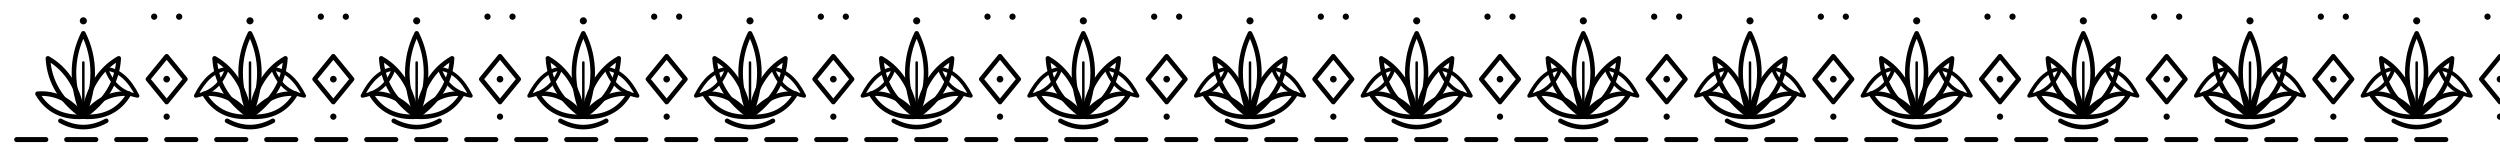
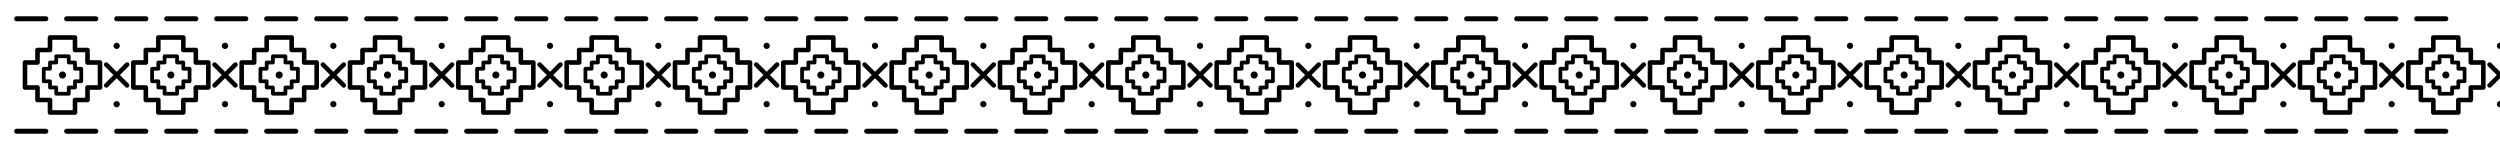
<svg xmlns="http://www.w3.org/2000/svg" viewBox="0 0 1200 72" fill="none" stroke="currentColor" stroke-linecap="round" stroke-linejoin="round" aria-hidden="true" focusable="false">
  <g class="stitch" style="--i:0">
-     <line x1="8" y1="67" x2="22" y2="67" stroke-width="2.4" />
+     <line x1="8" y1="9" x2="22" y2="9" stroke-width="2.4" />
  </g>
  <g class="stitch" style="--i:2">
-     <line x1="32" y1="67" x2="46" y2="67" stroke-width="2.4" />
+     <line x1="32" y1="9" x2="46" y2="9" stroke-width="2.4" />
  </g>
  <g class="stitch" style="--i:4">
-     <line x1="56" y1="67" x2="70" y2="67" stroke-width="2.4" />
+     <line x1="56" y1="9" x2="70" y2="9" stroke-width="2.4" />
  </g>
  <g class="stitch" style="--i:6">
-     <line x1="80" y1="67" x2="94" y2="67" stroke-width="2.4" />
+     <line x1="80" y1="9" x2="94" y2="9" stroke-width="2.4" />
  </g>
  <g class="stitch" style="--i:8">
-     <line x1="104" y1="67" x2="118" y2="67" stroke-width="2.4" />
+     <line x1="104" y1="9" x2="118" y2="9" stroke-width="2.4" />
  </g>
  <g class="stitch" style="--i:10">
-     <line x1="128" y1="67" x2="142" y2="67" stroke-width="2.4" />
+     <line x1="128" y1="9" x2="142" y2="9" stroke-width="2.4" />
  </g>
  <g class="stitch" style="--i:12">
-     <line x1="152" y1="67" x2="166" y2="67" stroke-width="2.4" />
+     <line x1="152" y1="9" x2="166" y2="9" stroke-width="2.4" />
  </g>
  <g class="stitch" style="--i:14">
-     <line x1="176" y1="67" x2="190" y2="67" stroke-width="2.4" />
+     <line x1="176" y1="9" x2="190" y2="9" stroke-width="2.4" />
  </g>
  <g class="stitch" style="--i:16">
-     <line x1="200" y1="67" x2="214" y2="67" stroke-width="2.4" />
+     <line x1="200" y1="9" x2="214" y2="9" stroke-width="2.4" />
  </g>
  <g class="stitch" style="--i:17">
-     <line x1="224" y1="67" x2="238" y2="67" stroke-width="2.4" />
+     <line x1="224" y1="9" x2="238" y2="9" stroke-width="2.4" />
  </g>
  <g class="stitch" style="--i:19">
-     <line x1="248" y1="67" x2="262" y2="67" stroke-width="2.4" />
+     <line x1="248" y1="9" x2="262" y2="9" stroke-width="2.4" />
  </g>
  <g class="stitch" style="--i:21">
-     <line x1="272" y1="67" x2="286" y2="67" stroke-width="2.4" />
+     <line x1="272" y1="9" x2="286" y2="9" stroke-width="2.4" />
  </g>
  <g class="stitch" style="--i:23">
-     <line x1="296" y1="67" x2="310" y2="67" stroke-width="2.4" />
+     <line x1="296" y1="9" x2="310" y2="9" stroke-width="2.4" />
  </g>
  <g class="stitch" style="--i:25">
-     <line x1="320" y1="67" x2="334" y2="67" stroke-width="2.4" />
+     <line x1="320" y1="9" x2="334" y2="9" stroke-width="2.4" />
  </g>
  <g class="stitch" style="--i:27">
-     <line x1="344" y1="67" x2="358" y2="67" stroke-width="2.4" />
+     <line x1="344" y1="9" x2="358" y2="9" stroke-width="2.4" />
  </g>
  <g class="stitch" style="--i:29">
-     <line x1="368" y1="67" x2="382" y2="67" stroke-width="2.4" />
+     <line x1="368" y1="9" x2="382" y2="9" stroke-width="2.4" />
  </g>
  <g class="stitch" style="--i:31">
-     <line x1="392" y1="67" x2="406" y2="67" stroke-width="2.4" />
+     <line x1="392" y1="9" x2="406" y2="9" stroke-width="2.4" />
  </g>
  <g class="stitch" style="--i:33">
-     <line x1="416" y1="67" x2="430" y2="67" stroke-width="2.4" />
+     <line x1="416" y1="9" x2="430" y2="9" stroke-width="2.4" />
  </g>
  <g class="stitch" style="--i:35">
-     <line x1="440" y1="67" x2="454" y2="67" stroke-width="2.4" />
+     <line x1="440" y1="9" x2="454" y2="9" stroke-width="2.4" />
  </g>
  <g class="stitch" style="--i:37">
-     <line x1="464" y1="67" x2="478" y2="67" stroke-width="2.4" />
+     <line x1="464" y1="9" x2="478" y2="9" stroke-width="2.4" />
  </g>
  <g class="stitch" style="--i:39">
-     <line x1="488" y1="67" x2="502" y2="67" stroke-width="2.4" />
+     <line x1="488" y1="9" x2="502" y2="9" stroke-width="2.4" />
  </g>
  <g class="stitch" style="--i:40">
-     <line x1="512" y1="67" x2="526" y2="67" stroke-width="2.4" />
+     <line x1="512" y1="9" x2="526" y2="9" stroke-width="2.4" />
  </g>
  <g class="stitch" style="--i:42">
-     <line x1="536" y1="67" x2="550" y2="67" stroke-width="2.4" />
+     <line x1="536" y1="9" x2="550" y2="9" stroke-width="2.4" />
  </g>
  <g class="stitch" style="--i:44">
-     <line x1="560" y1="67" x2="574" y2="67" stroke-width="2.4" />
+     <line x1="560" y1="9" x2="574" y2="9" stroke-width="2.4" />
  </g>
  <g class="stitch" style="--i:46">
-     <line x1="584" y1="67" x2="598" y2="67" stroke-width="2.4" />
+     <line x1="584" y1="9" x2="598" y2="9" stroke-width="2.4" />
  </g>
  <g class="stitch" style="--i:48">
-     <line x1="608" y1="67" x2="622" y2="67" stroke-width="2.4" />
+     <line x1="608" y1="9" x2="622" y2="9" stroke-width="2.4" />
  </g>
  <g class="stitch" style="--i:50">
-     <line x1="632" y1="67" x2="646" y2="67" stroke-width="2.4" />
+     <line x1="632" y1="9" x2="646" y2="9" stroke-width="2.4" />
  </g>
  <g class="stitch" style="--i:52">
-     <line x1="656" y1="67" x2="670" y2="67" stroke-width="2.4" />
+     <line x1="656" y1="9" x2="670" y2="9" stroke-width="2.4" />
  </g>
  <g class="stitch" style="--i:54">
-     <line x1="680" y1="67" x2="694" y2="67" stroke-width="2.4" />
+     <line x1="680" y1="9" x2="694" y2="9" stroke-width="2.4" />
  </g>
  <g class="stitch" style="--i:56">
-     <line x1="704" y1="67" x2="718" y2="67" stroke-width="2.4" />
+     <line x1="704" y1="9" x2="718" y2="9" stroke-width="2.4" />
  </g>
  <g class="stitch" style="--i:58">
-     <line x1="728" y1="67" x2="742" y2="67" stroke-width="2.4" />
+     <line x1="728" y1="9" x2="742" y2="9" stroke-width="2.4" />
  </g>
  <g class="stitch" style="--i:60">
-     <line x1="752" y1="67" x2="766" y2="67" stroke-width="2.4" />
+     <line x1="752" y1="9" x2="766" y2="9" stroke-width="2.4" />
  </g>
  <g class="stitch" style="--i:62">
-     <line x1="776" y1="67" x2="790" y2="67" stroke-width="2.4" />
+     <line x1="776" y1="9" x2="790" y2="9" stroke-width="2.4" />
  </g>
  <g class="stitch" style="--i:64">
-     <line x1="800" y1="67" x2="814" y2="67" stroke-width="2.4" />
+     <line x1="800" y1="9" x2="814" y2="9" stroke-width="2.4" />
  </g>
  <g class="stitch" style="--i:65">
-     <line x1="824" y1="67" x2="838" y2="67" stroke-width="2.4" />
+     <line x1="824" y1="9" x2="838" y2="9" stroke-width="2.4" />
  </g>
  <g class="stitch" style="--i:67">
-     <line x1="848" y1="67" x2="862" y2="67" stroke-width="2.4" />
+     <line x1="848" y1="9" x2="862" y2="9" stroke-width="2.4" />
  </g>
  <g class="stitch" style="--i:69">
-     <line x1="872" y1="67" x2="886" y2="67" stroke-width="2.4" />
+     <line x1="872" y1="9" x2="886" y2="9" stroke-width="2.4" />
  </g>
  <g class="stitch" style="--i:71">
-     <line x1="896" y1="67" x2="910" y2="67" stroke-width="2.4" />
+     <line x1="896" y1="9" x2="910" y2="9" stroke-width="2.4" />
  </g>
  <g class="stitch" style="--i:73">
-     <line x1="920" y1="67" x2="934" y2="67" stroke-width="2.4" />
+     <line x1="920" y1="9" x2="934" y2="9" stroke-width="2.4" />
  </g>
  <g class="stitch" style="--i:75">
-     <line x1="944" y1="67" x2="958" y2="67" stroke-width="2.4" />
+     <line x1="944" y1="9" x2="958" y2="9" stroke-width="2.4" />
  </g>
  <g class="stitch" style="--i:77">
-     <line x1="968" y1="67" x2="982" y2="67" stroke-width="2.4" />
+     <line x1="968" y1="9" x2="982" y2="9" stroke-width="2.4" />
  </g>
  <g class="stitch" style="--i:79">
-     <line x1="992" y1="67" x2="1006" y2="67" stroke-width="2.4" />
+     <line x1="992" y1="9" x2="1006" y2="9" stroke-width="2.4" />
  </g>
  <g class="stitch" style="--i:81">
-     <line x1="1016" y1="67" x2="1030" y2="67" stroke-width="2.4" />
+     <line x1="1016" y1="9" x2="1030" y2="9" stroke-width="2.4" />
  </g>
  <g class="stitch" style="--i:83">
-     <line x1="1040" y1="67" x2="1054" y2="67" stroke-width="2.4" />
+     <line x1="1040" y1="9" x2="1054" y2="9" stroke-width="2.4" />
  </g>
  <g class="stitch" style="--i:85">
-     <line x1="1064" y1="67" x2="1078" y2="67" stroke-width="2.4" />
+     <line x1="1064" y1="9" x2="1078" y2="9" stroke-width="2.4" />
  </g>
  <g class="stitch" style="--i:87">
-     <line x1="1088" y1="67" x2="1102" y2="67" stroke-width="2.4" />
+     <line x1="1088" y1="9" x2="1102" y2="9" stroke-width="2.4" />
  </g>
  <g class="stitch" style="--i:88">
-     <line x1="1112" y1="67" x2="1126" y2="67" stroke-width="2.4" />
+     <line x1="1112" y1="9" x2="1126" y2="9" stroke-width="2.4" />
  </g>
  <g class="stitch" style="--i:90">
-     <line x1="1136" y1="67" x2="1150" y2="67" stroke-width="2.4" />
+     <line x1="1136" y1="9" x2="1150" y2="9" stroke-width="2.4" />
  </g>
  <g class="stitch" style="--i:92">
-     <line x1="1160" y1="67" x2="1174" y2="67" stroke-width="2.4" />
-   </g>
-   <g class="stitch" style="--i:1">
-     <path d="M40 56Q31 44 18 45Q25 57 40 56Z" stroke-width="2.2" />
-     <path d="M40 56Q55 57 62 45Q49 44 40 56Z" stroke-width="2.2" />
-     <path d="M40 56Q37 36 23 28Q24 45 40 56Z" stroke-width="2.2" />
-     <path d="M40 56Q56 45 57 28Q43 36 40 56Z" stroke-width="2.2" />
-     <path d="M40 56Q49 34 40 16Q31 34 40 56Z" stroke-width="2.2" />
-     <path d="M40 56L40 30" stroke-width="1.2" />
-     <path d="M29 58Q40 64 51 58" stroke-width="2.2" />
-     <path d="M40 10h0" stroke-width="3.4" />
+     <line x1="1160" y1="9" x2="1174" y2="9" stroke-width="2.4" />
+   </g>
+   <g class="stitch" style="--i:0">
+     <line x1="8" y1="63" x2="22" y2="63" stroke-width="2.4" />
+   </g>
+   <g class="stitch" style="--i:2">
+     <line x1="32" y1="63" x2="46" y2="63" stroke-width="2.4" />
+   </g>
+   <g class="stitch" style="--i:4">
+     <line x1="56" y1="63" x2="70" y2="63" stroke-width="2.4" />
+   </g>
+   <g class="stitch" style="--i:6">
+     <line x1="80" y1="63" x2="94" y2="63" stroke-width="2.4" />
+   </g>
+   <g class="stitch" style="--i:8">
+     <line x1="104" y1="63" x2="118" y2="63" stroke-width="2.4" />
+   </g>
+   <g class="stitch" style="--i:10">
+     <line x1="128" y1="63" x2="142" y2="63" stroke-width="2.4" />
+   </g>
+   <g class="stitch" style="--i:12">
+     <line x1="152" y1="63" x2="166" y2="63" stroke-width="2.4" />
+   </g>
+   <g class="stitch" style="--i:14">
+     <line x1="176" y1="63" x2="190" y2="63" stroke-width="2.4" />
+   </g>
+   <g class="stitch" style="--i:16">
+     <line x1="200" y1="63" x2="214" y2="63" stroke-width="2.4" />
+   </g>
+   <g class="stitch" style="--i:17">
+     <line x1="224" y1="63" x2="238" y2="63" stroke-width="2.4" />
+   </g>
+   <g class="stitch" style="--i:19">
+     <line x1="248" y1="63" x2="262" y2="63" stroke-width="2.4" />
+   </g>
+   <g class="stitch" style="--i:21">
+     <line x1="272" y1="63" x2="286" y2="63" stroke-width="2.4" />
+   </g>
+   <g class="stitch" style="--i:23">
+     <line x1="296" y1="63" x2="310" y2="63" stroke-width="2.4" />
+   </g>
+   <g class="stitch" style="--i:25">
+     <line x1="320" y1="63" x2="334" y2="63" stroke-width="2.4" />
+   </g>
+   <g class="stitch" style="--i:27">
+     <line x1="344" y1="63" x2="358" y2="63" stroke-width="2.4" />
+   </g>
+   <g class="stitch" style="--i:29">
+     <line x1="368" y1="63" x2="382" y2="63" stroke-width="2.4" />
+   </g>
+   <g class="stitch" style="--i:31">
+     <line x1="392" y1="63" x2="406" y2="63" stroke-width="2.4" />
+   </g>
+   <g class="stitch" style="--i:33">
+     <line x1="416" y1="63" x2="430" y2="63" stroke-width="2.4" />
+   </g>
+   <g class="stitch" style="--i:35">
+     <line x1="440" y1="63" x2="454" y2="63" stroke-width="2.4" />
+   </g>
+   <g class="stitch" style="--i:37">
+     <line x1="464" y1="63" x2="478" y2="63" stroke-width="2.4" />
+   </g>
+   <g class="stitch" style="--i:39">
+     <line x1="488" y1="63" x2="502" y2="63" stroke-width="2.4" />
+   </g>
+   <g class="stitch" style="--i:40">
+     <line x1="512" y1="63" x2="526" y2="63" stroke-width="2.4" />
+   </g>
+   <g class="stitch" style="--i:42">
+     <line x1="536" y1="63" x2="550" y2="63" stroke-width="2.4" />
+   </g>
+   <g class="stitch" style="--i:44">
+     <line x1="560" y1="63" x2="574" y2="63" stroke-width="2.4" />
+   </g>
+   <g class="stitch" style="--i:46">
+     <line x1="584" y1="63" x2="598" y2="63" stroke-width="2.4" />
+   </g>
+   <g class="stitch" style="--i:48">
+     <line x1="608" y1="63" x2="622" y2="63" stroke-width="2.4" />
+   </g>
+   <g class="stitch" style="--i:50">
+     <line x1="632" y1="63" x2="646" y2="63" stroke-width="2.4" />
+   </g>
+   <g class="stitch" style="--i:52">
+     <line x1="656" y1="63" x2="670" y2="63" stroke-width="2.4" />
+   </g>
+   <g class="stitch" style="--i:54">
+     <line x1="680" y1="63" x2="694" y2="63" stroke-width="2.4" />
+   </g>
+   <g class="stitch" style="--i:56">
+     <line x1="704" y1="63" x2="718" y2="63" stroke-width="2.4" />
+   </g>
+   <g class="stitch" style="--i:58">
+     <line x1="728" y1="63" x2="742" y2="63" stroke-width="2.4" />
+   </g>
+   <g class="stitch" style="--i:60">
+     <line x1="752" y1="63" x2="766" y2="63" stroke-width="2.4" />
+   </g>
+   <g class="stitch" style="--i:62">
+     <line x1="776" y1="63" x2="790" y2="63" stroke-width="2.4" />
+   </g>
+   <g class="stitch" style="--i:64">
+     <line x1="800" y1="63" x2="814" y2="63" stroke-width="2.4" />
+   </g>
+   <g class="stitch" style="--i:65">
+     <line x1="824" y1="63" x2="838" y2="63" stroke-width="2.4" />
+   </g>
+   <g class="stitch" style="--i:67">
+     <line x1="848" y1="63" x2="862" y2="63" stroke-width="2.4" />
+   </g>
+   <g class="stitch" style="--i:69">
+     <line x1="872" y1="63" x2="886" y2="63" stroke-width="2.4" />
+   </g>
+   <g class="stitch" style="--i:71">
+     <line x1="896" y1="63" x2="910" y2="63" stroke-width="2.4" />
+   </g>
+   <g class="stitch" style="--i:73">
+     <line x1="920" y1="63" x2="934" y2="63" stroke-width="2.4" />
+   </g>
+   <g class="stitch" style="--i:75">
+     <line x1="944" y1="63" x2="958" y2="63" stroke-width="2.4" />
+   </g>
+   <g class="stitch" style="--i:77">
+     <line x1="968" y1="63" x2="982" y2="63" stroke-width="2.4" />
+   </g>
+   <g class="stitch" style="--i:79">
+     <line x1="992" y1="63" x2="1006" y2="63" stroke-width="2.4" />
+   </g>
+   <g class="stitch" style="--i:81">
+     <line x1="1016" y1="63" x2="1030" y2="63" stroke-width="2.4" />
+   </g>
+   <g class="stitch" style="--i:83">
+     <line x1="1040" y1="63" x2="1054" y2="63" stroke-width="2.4" />
+   </g>
+   <g class="stitch" style="--i:85">
+     <line x1="1064" y1="63" x2="1078" y2="63" stroke-width="2.4" />
+   </g>
+   <g class="stitch" style="--i:87">
+     <line x1="1088" y1="63" x2="1102" y2="63" stroke-width="2.4" />
+   </g>
+   <g class="stitch" style="--i:88">
+     <line x1="1112" y1="63" x2="1126" y2="63" stroke-width="2.4" />
+   </g>
+   <g class="stitch" style="--i:90">
+     <line x1="1136" y1="63" x2="1150" y2="63" stroke-width="2.4" />
+   </g>
+   <g class="stitch" style="--i:92">
+     <line x1="1160" y1="63" x2="1174" y2="63" stroke-width="2.4" />
+   </g>
+   <g class="stitch" style="--i:0">
+     <path d="M24 18L36 18L36 24L42 24L42 30L48 30L48 42L42 42L42 48L36 48L36 54L24 54L24 48L18 48L18 42L12 42L12 30L18 30L18 24L24 24Z" stroke-width="2.2" />
+     <path d="M27 27L33 27L33 30L36 30L36 33L39 33L39 39L36 39L36 42L33 42L33 45L27 45L27 42L24 42L24 39L21 39L21 33L24 33L24 30L27 30Z" stroke-width="1.8" />
+     <path d="M30 36h0" stroke-width="3.4" />
+   </g>
+   <g class="stitch" style="--i:4">
+     <path d="M51 31L61 41M61 31L51 41" stroke-width="2.2" />
+     <path d="M56 22h0M56 50h0" stroke-width="3" />
  </g>
  <g class="stitch" style="--i:5">
-     <path d="M71 38l9 -11l9 11l-9 11z" stroke-width="2.2" />
-     <path d="M80 38h0" stroke-width="3.2" />
-     <path d="M66 46Q60 34 51 33Q55 44 66 46Z" stroke-width="1.8" />
-     <path d="M94 46Q100 34 109 33Q105 44 94 46Z" stroke-width="1.8" />
-     <path d="M74 8h0M86 8h0M80 56h0" stroke-width="3" />
+     <path d="M76 18L88 18L88 24L94 24L94 30L100 30L100 42L94 42L94 48L88 48L88 54L76 54L76 48L70 48L70 42L64 42L64 30L70 30L70 24L76 24Z" stroke-width="2.2" />
+     <path d="M79 27L85 27L85 30L88 30L88 33L91 33L91 39L88 39L88 42L85 42L85 45L79 45L79 42L76 42L76 39L73 39L73 33L76 33L76 30L79 30Z" stroke-width="1.8" />
+     <path d="M82 36h0" stroke-width="3.4" />
  </g>
  <g class="stitch" style="--i:8">
-     <path d="M120 56Q111 44 98 45Q105 57 120 56Z" stroke-width="2.2" />
-     <path d="M120 56Q135 57 142 45Q129 44 120 56Z" stroke-width="2.2" />
-     <path d="M120 56Q117 36 103 28Q104 45 120 56Z" stroke-width="2.2" />
-     <path d="M120 56Q136 45 137 28Q123 36 120 56Z" stroke-width="2.2" />
-     <path d="M120 56Q129 34 120 16Q111 34 120 56Z" stroke-width="2.2" />
-     <path d="M120 56L120 30" stroke-width="1.2" />
-     <path d="M109 58Q120 64 131 58" stroke-width="2.2" />
-     <path d="M120 10h0" stroke-width="3.4" />
+     <path d="M103 31L113 41M113 31L103 41" stroke-width="2.2" />
+     <path d="M108 22h0M108 50h0" stroke-width="3" />
+   </g>
+   <g class="stitch" style="--i:9">
+     <path d="M128 18L140 18L140 24L146 24L146 30L152 30L152 42L146 42L146 48L140 48L140 54L128 54L128 48L122 48L122 42L116 42L116 30L122 30L122 24L128 24Z" stroke-width="2.2" />
+     <path d="M131 27L137 27L137 30L140 30L140 33L143 33L143 39L140 39L140 42L137 42L137 45L131 45L131 42L128 42L128 39L125 39L125 33L128 33L128 30L131 30Z" stroke-width="1.8" />
+     <path d="M134 36h0" stroke-width="3.4" />
  </g>
  <g class="stitch" style="--i:12">
-     <path d="M151 38l9 -11l9 11l-9 11z" stroke-width="2.2" />
-     <path d="M160 38h0" stroke-width="3.2" />
-     <path d="M146 46Q140 34 131 33Q135 44 146 46Z" stroke-width="1.8" />
-     <path d="M174 46Q180 34 189 33Q185 44 174 46Z" stroke-width="1.8" />
-     <path d="M154 8h0M166 8h0M160 56h0" stroke-width="3" />
-   </g>
-   <g class="stitch" style="--i:14">
-     <path d="M200 56Q191 44 178 45Q185 57 200 56Z" stroke-width="2.2" />
-     <path d="M200 56Q215 57 222 45Q209 44 200 56Z" stroke-width="2.2" />
-     <path d="M200 56Q197 36 183 28Q184 45 200 56Z" stroke-width="2.2" />
-     <path d="M200 56Q216 45 217 28Q203 36 200 56Z" stroke-width="2.2" />
-     <path d="M200 56Q209 34 200 16Q191 34 200 56Z" stroke-width="2.2" />
-     <path d="M200 56L200 30" stroke-width="1.2" />
-     <path d="M189 58Q200 64 211 58" stroke-width="2.2" />
-     <path d="M200 10h0" stroke-width="3.4" />
-   </g>
-   <g class="stitch" style="--i:18">
-     <path d="M231 38l9 -11l9 11l-9 11z" stroke-width="2.2" />
-     <path d="M240 38h0" stroke-width="3.2" />
-     <path d="M226 46Q220 34 211 33Q215 44 226 46Z" stroke-width="1.8" />
-     <path d="M254 46Q260 34 269 33Q265 44 254 46Z" stroke-width="1.8" />
-     <path d="M234 8h0M246 8h0M240 56h0" stroke-width="3" />
+     <path d="M155 31L165 41M165 31L155 41" stroke-width="2.2" />
+     <path d="M160 22h0M160 50h0" stroke-width="3" />
+   </g>
+   <g class="stitch" style="--i:13">
+     <path d="M180 18L192 18L192 24L198 24L198 30L204 30L204 42L198 42L198 48L192 48L192 54L180 54L180 48L174 48L174 42L168 42L168 30L174 30L174 24L180 24Z" stroke-width="2.2" />
+     <path d="M183 27L189 27L189 30L192 30L192 33L195 33L195 39L192 39L192 42L189 42L189 45L183 45L183 42L180 42L180 39L177 39L177 33L180 33L180 30L183 30Z" stroke-width="1.8" />
+     <path d="M186 36h0" stroke-width="3.4" />
+   </g>
+   <g class="stitch" style="--i:16">
+     <path d="M207 31L217 41M217 31L207 41" stroke-width="2.2" />
+     <path d="M212 22h0M212 50h0" stroke-width="3" />
+   </g>
+   <g class="stitch" style="--i:17">
+     <path d="M232 18L244 18L244 24L250 24L250 30L256 30L256 42L250 42L250 48L244 48L244 54L232 54L232 48L226 48L226 42L220 42L220 30L226 30L226 24L232 24Z" stroke-width="2.2" />
+     <path d="M235 27L241 27L241 30L244 30L244 33L247 33L247 39L244 39L244 42L241 42L241 45L235 45L235 42L232 42L232 39L229 39L229 33L232 33L232 30L235 30Z" stroke-width="1.8" />
+     <path d="M238 36h0" stroke-width="3.4" />
  </g>
  <g class="stitch" style="--i:20">
-     <path d="M280 56Q271 44 258 45Q265 57 280 56Z" stroke-width="2.2" />
-     <path d="M280 56Q295 57 302 45Q289 44 280 56Z" stroke-width="2.2" />
-     <path d="M280 56Q277 36 263 28Q264 45 280 56Z" stroke-width="2.2" />
-     <path d="M280 56Q296 45 297 28Q283 36 280 56Z" stroke-width="2.2" />
-     <path d="M280 56Q289 34 280 16Q271 34 280 56Z" stroke-width="2.2" />
-     <path d="M280 56L280 30" stroke-width="1.2" />
-     <path d="M269 58Q280 64 291 58" stroke-width="2.2" />
-     <path d="M280 10h0" stroke-width="3.4" />
+     <path d="M259 31L269 41M269 31L259 41" stroke-width="2.2" />
+     <path d="M264 22h0M264 50h0" stroke-width="3" />
+   </g>
+   <g class="stitch" style="--i:21">
+     <path d="M284 18L296 18L296 24L302 24L302 30L308 30L308 42L302 42L302 48L296 48L296 54L284 54L284 48L278 48L278 42L272 42L272 30L278 30L278 24L284 24Z" stroke-width="2.2" />
+     <path d="M287 27L293 27L293 30L296 30L296 33L299 33L299 39L296 39L296 42L293 42L293 45L287 45L287 42L284 42L284 39L281 39L281 33L284 33L284 30L287 30Z" stroke-width="1.8" />
+     <path d="M290 36h0" stroke-width="3.4" />
  </g>
  <g class="stitch" style="--i:24">
-     <path d="M311 38l9 -11l9 11l-9 11z" stroke-width="2.2" />
-     <path d="M320 38h0" stroke-width="3.2" />
-     <path d="M306 46Q300 34 291 33Q295 44 306 46Z" stroke-width="1.8" />
-     <path d="M334 46Q340 34 349 33Q345 44 334 46Z" stroke-width="1.8" />
-     <path d="M314 8h0M326 8h0M320 56h0" stroke-width="3" />
-   </g>
-   <g class="stitch" style="--i:27">
-     <path d="M360 56Q351 44 338 45Q345 57 360 56Z" stroke-width="2.2" />
-     <path d="M360 56Q375 57 382 45Q369 44 360 56Z" stroke-width="2.2" />
-     <path d="M360 56Q357 36 343 28Q344 45 360 56Z" stroke-width="2.2" />
-     <path d="M360 56Q376 45 377 28Q363 36 360 56Z" stroke-width="2.2" />
-     <path d="M360 56Q369 34 360 16Q351 34 360 56Z" stroke-width="2.2" />
-     <path d="M360 56L360 30" stroke-width="1.2" />
-     <path d="M349 58Q360 64 371 58" stroke-width="2.2" />
-     <path d="M360 10h0" stroke-width="3.4" />
-   </g>
-   <g class="stitch" style="--i:31">
-     <path d="M391 38l9 -11l9 11l-9 11z" stroke-width="2.2" />
-     <path d="M400 38h0" stroke-width="3.2" />
-     <path d="M386 46Q380 34 371 33Q375 44 386 46Z" stroke-width="1.8" />
-     <path d="M414 46Q420 34 429 33Q425 44 414 46Z" stroke-width="1.8" />
-     <path d="M394 8h0M406 8h0M400 56h0" stroke-width="3" />
+     <path d="M311 31L321 41M321 31L311 41" stroke-width="2.2" />
+     <path d="M316 22h0M316 50h0" stroke-width="3" />
+   </g>
+   <g class="stitch" style="--i:25">
+     <path d="M336 18L348 18L348 24L354 24L354 30L360 30L360 42L354 42L354 48L348 48L348 54L336 54L336 48L330 48L330 42L324 42L324 30L330 30L330 24L336 24Z" stroke-width="2.2" />
+     <path d="M339 27L345 27L345 30L348 30L348 33L351 33L351 39L348 39L348 42L345 42L345 45L339 45L339 42L336 42L336 39L333 39L333 33L336 33L336 30L339 30Z" stroke-width="1.8" />
+     <path d="M342 36h0" stroke-width="3.4" />
+   </g>
+   <g class="stitch" style="--i:29">
+     <path d="M363 31L373 41M373 31L363 41" stroke-width="2.2" />
+     <path d="M368 22h0M368 50h0" stroke-width="3" />
+   </g>
+   <g class="stitch" style="--i:30">
+     <path d="M388 18L400 18L400 24L406 24L406 30L412 30L412 42L406 42L406 48L400 48L400 54L388 54L388 48L382 48L382 42L376 42L376 30L382 30L382 24L388 24Z" stroke-width="2.2" />
+     <path d="M391 27L397 27L397 30L400 30L400 33L403 33L403 39L400 39L400 42L397 42L397 45L391 45L391 42L388 42L388 39L385 39L385 33L388 33L388 30L391 30Z" stroke-width="1.8" />
+     <path d="M394 36h0" stroke-width="3.4" />
  </g>
  <g class="stitch" style="--i:33">
-     <path d="M440 56Q431 44 418 45Q425 57 440 56Z" stroke-width="2.2" />
-     <path d="M440 56Q455 57 462 45Q449 44 440 56Z" stroke-width="2.2" />
-     <path d="M440 56Q437 36 423 28Q424 45 440 56Z" stroke-width="2.2" />
-     <path d="M440 56Q456 45 457 28Q443 36 440 56Z" stroke-width="2.2" />
-     <path d="M440 56Q449 34 440 16Q431 34 440 56Z" stroke-width="2.2" />
-     <path d="M440 56L440 30" stroke-width="1.2" />
-     <path d="M429 58Q440 64 451 58" stroke-width="2.2" />
-     <path d="M440 10h0" stroke-width="3.4" />
+     <path d="M415 31L425 41M425 31L415 41" stroke-width="2.2" />
+     <path d="M420 22h0M420 50h0" stroke-width="3" />
+   </g>
+   <g class="stitch" style="--i:34">
+     <path d="M440 18L452 18L452 24L458 24L458 30L464 30L464 42L458 42L458 48L452 48L452 54L440 54L440 48L434 48L434 42L428 42L428 30L434 30L434 24L440 24Z" stroke-width="2.2" />
+     <path d="M443 27L449 27L449 30L452 30L452 33L455 33L455 39L452 39L452 42L449 42L449 45L443 45L443 42L440 42L440 39L437 39L437 33L440 33L440 30L443 30Z" stroke-width="1.8" />
+     <path d="M446 36h0" stroke-width="3.4" />
  </g>
  <g class="stitch" style="--i:37">
-     <path d="M471 38l9 -11l9 11l-9 11z" stroke-width="2.2" />
-     <path d="M480 38h0" stroke-width="3.2" />
-     <path d="M466 46Q460 34 451 33Q455 44 466 46Z" stroke-width="1.8" />
-     <path d="M494 46Q500 34 509 33Q505 44 494 46Z" stroke-width="1.8" />
-     <path d="M474 8h0M486 8h0M480 56h0" stroke-width="3" />
-   </g>
-   <g class="stitch" style="--i:40">
-     <path d="M520 56Q511 44 498 45Q505 57 520 56Z" stroke-width="2.2" />
-     <path d="M520 56Q535 57 542 45Q529 44 520 56Z" stroke-width="2.2" />
-     <path d="M520 56Q517 36 503 28Q504 45 520 56Z" stroke-width="2.2" />
-     <path d="M520 56Q536 45 537 28Q523 36 520 56Z" stroke-width="2.2" />
-     <path d="M520 56Q529 34 520 16Q511 34 520 56Z" stroke-width="2.2" />
-     <path d="M520 56L520 30" stroke-width="1.2" />
-     <path d="M509 58Q520 64 531 58" stroke-width="2.2" />
-     <path d="M520 10h0" stroke-width="3.4" />
-   </g>
-   <g class="stitch" style="--i:44">
-     <path d="M551 38l9 -11l9 11l-9 11z" stroke-width="2.2" />
-     <path d="M560 38h0" stroke-width="3.2" />
-     <path d="M546 46Q540 34 531 33Q535 44 546 46Z" stroke-width="1.8" />
-     <path d="M574 46Q580 34 589 33Q585 44 574 46Z" stroke-width="1.8" />
-     <path d="M554 8h0M566 8h0M560 56h0" stroke-width="3" />
+     <path d="M467 31L477 41M477 31L467 41" stroke-width="2.2" />
+     <path d="M472 22h0M472 50h0" stroke-width="3" />
+   </g>
+   <g class="stitch" style="--i:38">
+     <path d="M492 18L504 18L504 24L510 24L510 30L516 30L516 42L510 42L510 48L504 48L504 54L492 54L492 48L486 48L486 42L480 42L480 30L486 30L486 24L492 24Z" stroke-width="2.2" />
+     <path d="M495 27L501 27L501 30L504 30L504 33L507 33L507 39L504 39L504 42L501 42L501 45L495 45L495 42L492 42L492 39L489 39L489 33L492 33L492 30L495 30Z" stroke-width="1.8" />
+     <path d="M498 36h0" stroke-width="3.4" />
+   </g>
+   <g class="stitch" style="--i:41">
+     <path d="M519 31L529 41M529 31L519 41" stroke-width="2.2" />
+     <path d="M524 22h0M524 50h0" stroke-width="3" />
+   </g>
+   <g class="stitch" style="--i:42">
+     <path d="M544 18L556 18L556 24L562 24L562 30L568 30L568 42L562 42L562 48L556 48L556 54L544 54L544 48L538 48L538 42L532 42L532 30L538 30L538 24L544 24Z" stroke-width="2.2" />
+     <path d="M547 27L553 27L553 30L556 30L556 33L559 33L559 39L556 39L556 42L553 42L553 45L547 45L547 42L544 42L544 39L541 39L541 33L544 33L544 30L547 30Z" stroke-width="1.8" />
+     <path d="M550 36h0" stroke-width="3.4" />
+   </g>
+   <g class="stitch" style="--i:45">
+     <path d="M571 31L581 41M581 31L571 41" stroke-width="2.2" />
+     <path d="M576 22h0M576 50h0" stroke-width="3" />
  </g>
  <g class="stitch" style="--i:46">
-     <path d="M600 56Q591 44 578 45Q585 57 600 56Z" stroke-width="2.2" />
-     <path d="M600 56Q615 57 622 45Q609 44 600 56Z" stroke-width="2.2" />
-     <path d="M600 56Q597 36 583 28Q584 45 600 56Z" stroke-width="2.2" />
-     <path d="M600 56Q616 45 617 28Q603 36 600 56Z" stroke-width="2.2" />
-     <path d="M600 56Q609 34 600 16Q591 34 600 56Z" stroke-width="2.2" />
-     <path d="M600 56L600 30" stroke-width="1.2" />
-     <path d="M589 58Q600 64 611 58" stroke-width="2.2" />
-     <path d="M600 10h0" stroke-width="3.4" />
+     <path d="M596 18L608 18L608 24L614 24L614 30L620 30L620 42L614 42L614 48L608 48L608 54L596 54L596 48L590 48L590 42L584 42L584 30L590 30L590 24L596 24Z" stroke-width="2.2" />
+     <path d="M599 27L605 27L605 30L608 30L608 33L611 33L611 39L608 39L608 42L605 42L605 45L599 45L599 42L596 42L596 39L593 39L593 33L596 33L596 30L599 30Z" stroke-width="1.8" />
+     <path d="M602 36h0" stroke-width="3.4" />
+   </g>
+   <g class="stitch" style="--i:49">
+     <path d="M623 31L633 41M633 31L623 41" stroke-width="2.2" />
+     <path d="M628 22h0M628 50h0" stroke-width="3" />
  </g>
  <g class="stitch" style="--i:50">
-     <path d="M631 38l9 -11l9 11l-9 11z" stroke-width="2.2" />
-     <path d="M640 38h0" stroke-width="3.2" />
-     <path d="M626 46Q620 34 611 33Q615 44 626 46Z" stroke-width="1.8" />
-     <path d="M654 46Q660 34 669 33Q665 44 654 46Z" stroke-width="1.8" />
-     <path d="M634 8h0M646 8h0M640 56h0" stroke-width="3" />
-   </g>
-   <g class="stitch" style="--i:52">
-     <path d="M680 56Q671 44 658 45Q665 57 680 56Z" stroke-width="2.2" />
-     <path d="M680 56Q695 57 702 45Q689 44 680 56Z" stroke-width="2.2" />
-     <path d="M680 56Q677 36 663 28Q664 45 680 56Z" stroke-width="2.2" />
-     <path d="M680 56Q696 45 697 28Q683 36 680 56Z" stroke-width="2.2" />
-     <path d="M680 56Q689 34 680 16Q671 34 680 56Z" stroke-width="2.2" />
-     <path d="M680 56L680 30" stroke-width="1.2" />
-     <path d="M669 58Q680 64 691 58" stroke-width="2.2" />
-     <path d="M680 10h0" stroke-width="3.4" />
-   </g>
-   <g class="stitch" style="--i:56">
-     <path d="M711 38l9 -11l9 11l-9 11z" stroke-width="2.2" />
-     <path d="M720 38h0" stroke-width="3.2" />
-     <path d="M706 46Q700 34 691 33Q695 44 706 46Z" stroke-width="1.8" />
-     <path d="M734 46Q740 34 749 33Q745 44 734 46Z" stroke-width="1.8" />
-     <path d="M714 8h0M726 8h0M720 56h0" stroke-width="3" />
+     <path d="M648 18L660 18L660 24L666 24L666 30L672 30L672 42L666 42L666 48L660 48L660 54L648 54L648 48L642 48L642 42L636 42L636 30L642 30L642 24L648 24Z" stroke-width="2.2" />
+     <path d="M651 27L657 27L657 30L660 30L660 33L663 33L663 39L660 39L660 42L657 42L657 45L651 45L651 42L648 42L648 39L645 39L645 33L648 33L648 30L651 30Z" stroke-width="1.8" />
+     <path d="M654 36h0" stroke-width="3.4" />
+   </g>
+   <g class="stitch" style="--i:54">
+     <path d="M675 31L685 41M685 31L675 41" stroke-width="2.2" />
+     <path d="M680 22h0M680 50h0" stroke-width="3" />
+   </g>
+   <g class="stitch" style="--i:55">
+     <path d="M700 18L712 18L712 24L718 24L718 30L724 30L724 42L718 42L718 48L712 48L712 54L700 54L700 48L694 48L694 42L688 42L688 30L694 30L694 24L700 24Z" stroke-width="2.2" />
+     <path d="M703 27L709 27L709 30L712 30L712 33L715 33L715 39L712 39L712 42L709 42L709 45L703 45L703 42L700 42L700 39L697 39L697 33L700 33L700 30L703 30Z" stroke-width="1.8" />
+     <path d="M706 36h0" stroke-width="3.4" />
+   </g>
+   <g class="stitch" style="--i:58">
+     <path d="M727 31L737 41M737 31L727 41" stroke-width="2.2" />
+     <path d="M732 22h0M732 50h0" stroke-width="3" />
  </g>
  <g class="stitch" style="--i:59">
-     <path d="M760 56Q751 44 738 45Q745 57 760 56Z" stroke-width="2.2" />
-     <path d="M760 56Q775 57 782 45Q769 44 760 56Z" stroke-width="2.2" />
-     <path d="M760 56Q757 36 743 28Q744 45 760 56Z" stroke-width="2.2" />
-     <path d="M760 56Q776 45 777 28Q763 36 760 56Z" stroke-width="2.2" />
-     <path d="M760 56Q769 34 760 16Q751 34 760 56Z" stroke-width="2.2" />
-     <path d="M760 56L760 30" stroke-width="1.2" />
-     <path d="M749 58Q760 64 771 58" stroke-width="2.2" />
-     <path d="M760 10h0" stroke-width="3.4" />
+     <path d="M752 18L764 18L764 24L770 24L770 30L776 30L776 42L770 42L770 48L764 48L764 54L752 54L752 48L746 48L746 42L740 42L740 30L746 30L746 24L752 24Z" stroke-width="2.2" />
+     <path d="M755 27L761 27L761 30L764 30L764 33L767 33L767 39L764 39L764 42L761 42L761 45L755 45L755 42L752 42L752 39L749 39L749 33L752 33L752 30L755 30Z" stroke-width="1.8" />
+     <path d="M758 36h0" stroke-width="3.4" />
+   </g>
+   <g class="stitch" style="--i:62">
+     <path d="M779 31L789 41M789 31L779 41" stroke-width="2.2" />
+     <path d="M784 22h0M784 50h0" stroke-width="3" />
  </g>
  <g class="stitch" style="--i:63">
-     <path d="M791 38l9 -11l9 11l-9 11z" stroke-width="2.2" />
-     <path d="M800 38h0" stroke-width="3.2" />
-     <path d="M786 46Q780 34 771 33Q775 44 786 46Z" stroke-width="1.8" />
-     <path d="M814 46Q820 34 829 33Q825 44 814 46Z" stroke-width="1.8" />
-     <path d="M794 8h0M806 8h0M800 56h0" stroke-width="3" />
-   </g>
-   <g class="stitch" style="--i:65">
-     <path d="M840 56Q831 44 818 45Q825 57 840 56Z" stroke-width="2.2" />
-     <path d="M840 56Q855 57 862 45Q849 44 840 56Z" stroke-width="2.2" />
-     <path d="M840 56Q837 36 823 28Q824 45 840 56Z" stroke-width="2.2" />
-     <path d="M840 56Q856 45 857 28Q843 36 840 56Z" stroke-width="2.2" />
-     <path d="M840 56Q849 34 840 16Q831 34 840 56Z" stroke-width="2.2" />
-     <path d="M840 56L840 30" stroke-width="1.2" />
-     <path d="M829 58Q840 64 851 58" stroke-width="2.2" />
-     <path d="M840 10h0" stroke-width="3.4" />
-   </g>
-   <g class="stitch" style="--i:69">
-     <path d="M871 38l9 -11l9 11l-9 11z" stroke-width="2.2" />
-     <path d="M880 38h0" stroke-width="3.2" />
-     <path d="M866 46Q860 34 851 33Q855 44 866 46Z" stroke-width="1.8" />
-     <path d="M894 46Q900 34 909 33Q905 44 894 46Z" stroke-width="1.8" />
-     <path d="M874 8h0M886 8h0M880 56h0" stroke-width="3" />
-   </g>
-   <g class="stitch" style="--i:72">
-     <path d="M920 56Q911 44 898 45Q905 57 920 56Z" stroke-width="2.2" />
-     <path d="M920 56Q935 57 942 45Q929 44 920 56Z" stroke-width="2.2" />
-     <path d="M920 56Q917 36 903 28Q904 45 920 56Z" stroke-width="2.2" />
-     <path d="M920 56Q936 45 937 28Q923 36 920 56Z" stroke-width="2.2" />
-     <path d="M920 56Q929 34 920 16Q911 34 920 56Z" stroke-width="2.2" />
-     <path d="M920 56L920 30" stroke-width="1.2" />
-     <path d="M909 58Q920 64 931 58" stroke-width="2.2" />
-     <path d="M920 10h0" stroke-width="3.4" />
-   </g>
-   <g class="stitch" style="--i:76">
-     <path d="M951 38l9 -11l9 11l-9 11z" stroke-width="2.2" />
-     <path d="M960 38h0" stroke-width="3.2" />
-     <path d="M946 46Q940 34 931 33Q935 44 946 46Z" stroke-width="1.8" />
-     <path d="M974 46Q980 34 989 33Q985 44 974 46Z" stroke-width="1.8" />
-     <path d="M954 8h0M966 8h0M960 56h0" stroke-width="3" />
+     <path d="M804 18L816 18L816 24L822 24L822 30L828 30L828 42L822 42L822 48L816 48L816 54L804 54L804 48L798 48L798 42L792 42L792 30L798 30L798 24L804 24Z" stroke-width="2.2" />
+     <path d="M807 27L813 27L813 30L816 30L816 33L819 33L819 39L816 39L816 42L813 42L813 45L807 45L807 42L804 42L804 39L801 39L801 33L804 33L804 30L807 30Z" stroke-width="1.8" />
+     <path d="M810 36h0" stroke-width="3.4" />
+   </g>
+   <g class="stitch" style="--i:66">
+     <path d="M831 31L841 41M841 31L831 41" stroke-width="2.2" />
+     <path d="M836 22h0M836 50h0" stroke-width="3" />
+   </g>
+   <g class="stitch" style="--i:67">
+     <path d="M856 18L868 18L868 24L874 24L874 30L880 30L880 42L874 42L874 48L868 48L868 54L856 54L856 48L850 48L850 42L844 42L844 30L850 30L850 24L856 24Z" stroke-width="2.2" />
+     <path d="M859 27L865 27L865 30L868 30L868 33L871 33L871 39L868 39L868 42L865 42L865 45L859 45L859 42L856 42L856 39L853 39L853 33L856 33L856 30L859 30Z" stroke-width="1.8" />
+     <path d="M862 36h0" stroke-width="3.4" />
+   </g>
+   <g class="stitch" style="--i:70">
+     <path d="M883 31L893 41M893 31L883 41" stroke-width="2.2" />
+     <path d="M888 22h0M888 50h0" stroke-width="3" />
+   </g>
+   <g class="stitch" style="--i:71">
+     <path d="M908 18L920 18L920 24L926 24L926 30L932 30L932 42L926 42L926 48L920 48L920 54L908 54L908 48L902 48L902 42L896 42L896 30L902 30L902 24L908 24Z" stroke-width="2.2" />
+     <path d="M911 27L917 27L917 30L920 30L920 33L923 33L923 39L920 39L920 42L917 42L917 45L911 45L911 42L908 42L908 39L905 39L905 33L908 33L908 30L911 30Z" stroke-width="1.8" />
+     <path d="M914 36h0" stroke-width="3.4" />
+   </g>
+   <g class="stitch" style="--i:74">
+     <path d="M935 31L945 41M945 31L935 41" stroke-width="2.2" />
+     <path d="M940 22h0M940 50h0" stroke-width="3" />
+   </g>
+   <g class="stitch" style="--i:75">
+     <path d="M960 18L972 18L972 24L978 24L978 30L984 30L984 42L978 42L978 48L972 48L972 54L960 54L960 48L954 48L954 42L948 42L948 30L954 30L954 24L960 24Z" stroke-width="2.2" />
+     <path d="M963 27L969 27L969 30L972 30L972 33L975 33L975 39L972 39L972 42L969 42L969 45L963 45L963 42L960 42L960 39L957 39L957 33L960 33L960 30L963 30Z" stroke-width="1.8" />
+     <path d="M966 36h0" stroke-width="3.4" />
  </g>
  <g class="stitch" style="--i:78">
-     <path d="M1000 56Q991 44 978 45Q985 57 1000 56Z" stroke-width="2.2" />
-     <path d="M1000 56Q1015 57 1022 45Q1009 44 1000 56Z" stroke-width="2.2" />
-     <path d="M1000 56Q997 36 983 28Q984 45 1000 56Z" stroke-width="2.2" />
-     <path d="M1000 56Q1016 45 1017 28Q1003 36 1000 56Z" stroke-width="2.2" />
-     <path d="M1000 56Q1009 34 1000 16Q991 34 1000 56Z" stroke-width="2.2" />
-     <path d="M1000 56L1000 30" stroke-width="1.2" />
-     <path d="M989 58Q1000 64 1011 58" stroke-width="2.2" />
-     <path d="M1000 10h0" stroke-width="3.4" />
-   </g>
-   <g class="stitch" style="--i:82">
-     <path d="M1031 38l9 -11l9 11l-9 11z" stroke-width="2.2" />
-     <path d="M1040 38h0" stroke-width="3.2" />
-     <path d="M1026 46Q1020 34 1011 33Q1015 44 1026 46Z" stroke-width="1.8" />
-     <path d="M1054 46Q1060 34 1069 33Q1065 44 1054 46Z" stroke-width="1.8" />
-     <path d="M1034 8h0M1046 8h0M1040 56h0" stroke-width="3" />
+     <path d="M987 31L997 41M997 31L987 41" stroke-width="2.2" />
+     <path d="M992 22h0M992 50h0" stroke-width="3" />
+   </g>
+   <g class="stitch" style="--i:80">
+     <path d="M1012 18L1024 18L1024 24L1030 24L1030 30L1036 30L1036 42L1030 42L1030 48L1024 48L1024 54L1012 54L1012 48L1006 48L1006 42L1000 42L1000 30L1006 30L1006 24L1012 24Z" stroke-width="2.2" />
+     <path d="M1015 27L1021 27L1021 30L1024 30L1024 33L1027 33L1027 39L1024 39L1024 42L1021 42L1021 45L1015 45L1015 42L1012 42L1012 39L1009 39L1009 33L1012 33L1012 30L1015 30Z" stroke-width="1.8" />
+     <path d="M1018 36h0" stroke-width="3.4" />
+   </g>
+   <g class="stitch" style="--i:83">
+     <path d="M1039 31L1049 41M1049 31L1039 41" stroke-width="2.2" />
+     <path d="M1044 22h0M1044 50h0" stroke-width="3" />
  </g>
  <g class="stitch" style="--i:84">
-     <path d="M1080 56Q1071 44 1058 45Q1065 57 1080 56Z" stroke-width="2.2" />
-     <path d="M1080 56Q1095 57 1102 45Q1089 44 1080 56Z" stroke-width="2.2" />
-     <path d="M1080 56Q1077 36 1063 28Q1064 45 1080 56Z" stroke-width="2.2" />
-     <path d="M1080 56Q1096 45 1097 28Q1083 36 1080 56Z" stroke-width="2.2" />
-     <path d="M1080 56Q1089 34 1080 16Q1071 34 1080 56Z" stroke-width="2.2" />
-     <path d="M1080 56L1080 30" stroke-width="1.2" />
-     <path d="M1069 58Q1080 64 1091 58" stroke-width="2.2" />
-     <path d="M1080 10h0" stroke-width="3.4" />
+     <path d="M1064 18L1076 18L1076 24L1082 24L1082 30L1088 30L1088 42L1082 42L1082 48L1076 48L1076 54L1064 54L1064 48L1058 48L1058 42L1052 42L1052 30L1058 30L1058 24L1064 24Z" stroke-width="2.2" />
+     <path d="M1067 27L1073 27L1073 30L1076 30L1076 33L1079 33L1079 39L1076 39L1076 42L1073 42L1073 45L1067 45L1067 42L1064 42L1064 39L1061 39L1061 33L1064 33L1064 30L1067 30Z" stroke-width="1.8" />
+     <path d="M1070 36h0" stroke-width="3.4" />
+   </g>
+   <g class="stitch" style="--i:87">
+     <path d="M1091 31L1101 41M1101 31L1091 41" stroke-width="2.2" />
+     <path d="M1096 22h0M1096 50h0" stroke-width="3" />
  </g>
  <g class="stitch" style="--i:88">
-     <path d="M1111 38l9 -11l9 11l-9 11z" stroke-width="2.2" />
-     <path d="M1120 38h0" stroke-width="3.2" />
-     <path d="M1106 46Q1100 34 1091 33Q1095 44 1106 46Z" stroke-width="1.8" />
-     <path d="M1134 46Q1140 34 1149 33Q1145 44 1134 46Z" stroke-width="1.8" />
-     <path d="M1114 8h0M1126 8h0M1120 56h0" stroke-width="3" />
+     <path d="M1116 18L1128 18L1128 24L1134 24L1134 30L1140 30L1140 42L1134 42L1134 48L1128 48L1128 54L1116 54L1116 48L1110 48L1110 42L1104 42L1104 30L1110 30L1110 24L1116 24Z" stroke-width="2.2" />
+     <path d="M1119 27L1125 27L1125 30L1128 30L1128 33L1131 33L1131 39L1128 39L1128 42L1125 42L1125 45L1119 45L1119 42L1116 42L1116 39L1113 39L1113 33L1116 33L1116 30L1119 30Z" stroke-width="1.8" />
+     <path d="M1122 36h0" stroke-width="3.4" />
  </g>
  <g class="stitch" style="--i:91">
-     <path d="M1160 56Q1151 44 1138 45Q1145 57 1160 56Z" stroke-width="2.2" />
-     <path d="M1160 56Q1175 57 1182 45Q1169 44 1160 56Z" stroke-width="2.2" />
-     <path d="M1160 56Q1157 36 1143 28Q1144 45 1160 56Z" stroke-width="2.2" />
-     <path d="M1160 56Q1176 45 1177 28Q1163 36 1160 56Z" stroke-width="2.2" />
-     <path d="M1160 56Q1169 34 1160 16Q1151 34 1160 56Z" stroke-width="2.2" />
-     <path d="M1160 56L1160 30" stroke-width="1.2" />
-     <path d="M1149 58Q1160 64 1171 58" stroke-width="2.2" />
-     <path d="M1160 10h0" stroke-width="3.4" />
+     <path d="M1143 31L1153 41M1153 31L1143 41" stroke-width="2.2" />
+     <path d="M1148 22h0M1148 50h0" stroke-width="3" />
+   </g>
+   <g class="stitch" style="--i:92">
+     <path d="M1168 18L1180 18L1180 24L1186 24L1186 30L1192 30L1192 42L1186 42L1186 48L1180 48L1180 54L1168 54L1168 48L1162 48L1162 42L1156 42L1156 30L1162 30L1162 24L1168 24Z" stroke-width="2.2" />
+     <path d="M1171 27L1177 27L1177 30L1180 30L1180 33L1183 33L1183 39L1180 39L1180 42L1177 42L1177 45L1171 45L1171 42L1168 42L1168 39L1165 39L1165 33L1168 33L1168 30L1171 30Z" stroke-width="1.8" />
+     <path d="M1174 36h0" stroke-width="3.4" />
  </g>
  <g class="stitch" style="--i:95">
-     <path d="M1191 38l9 -11l9 11l-9 11z" stroke-width="2.2" />
-     <path d="M1200 38h0" stroke-width="3.2" />
-     <path d="M1186 46Q1180 34 1171 33Q1175 44 1186 46Z" stroke-width="1.8" />
-     <path d="M1214 46Q1220 34 1229 33Q1225 44 1214 46Z" stroke-width="1.8" />
-     <path d="M1194 8h0M1206 8h0M1200 56h0" stroke-width="3" />
+     <path d="M1195 31L1205 41M1205 31L1195 41" stroke-width="2.2" />
+     <path d="M1200 22h0M1200 50h0" stroke-width="3" />
  </g>
</svg>
